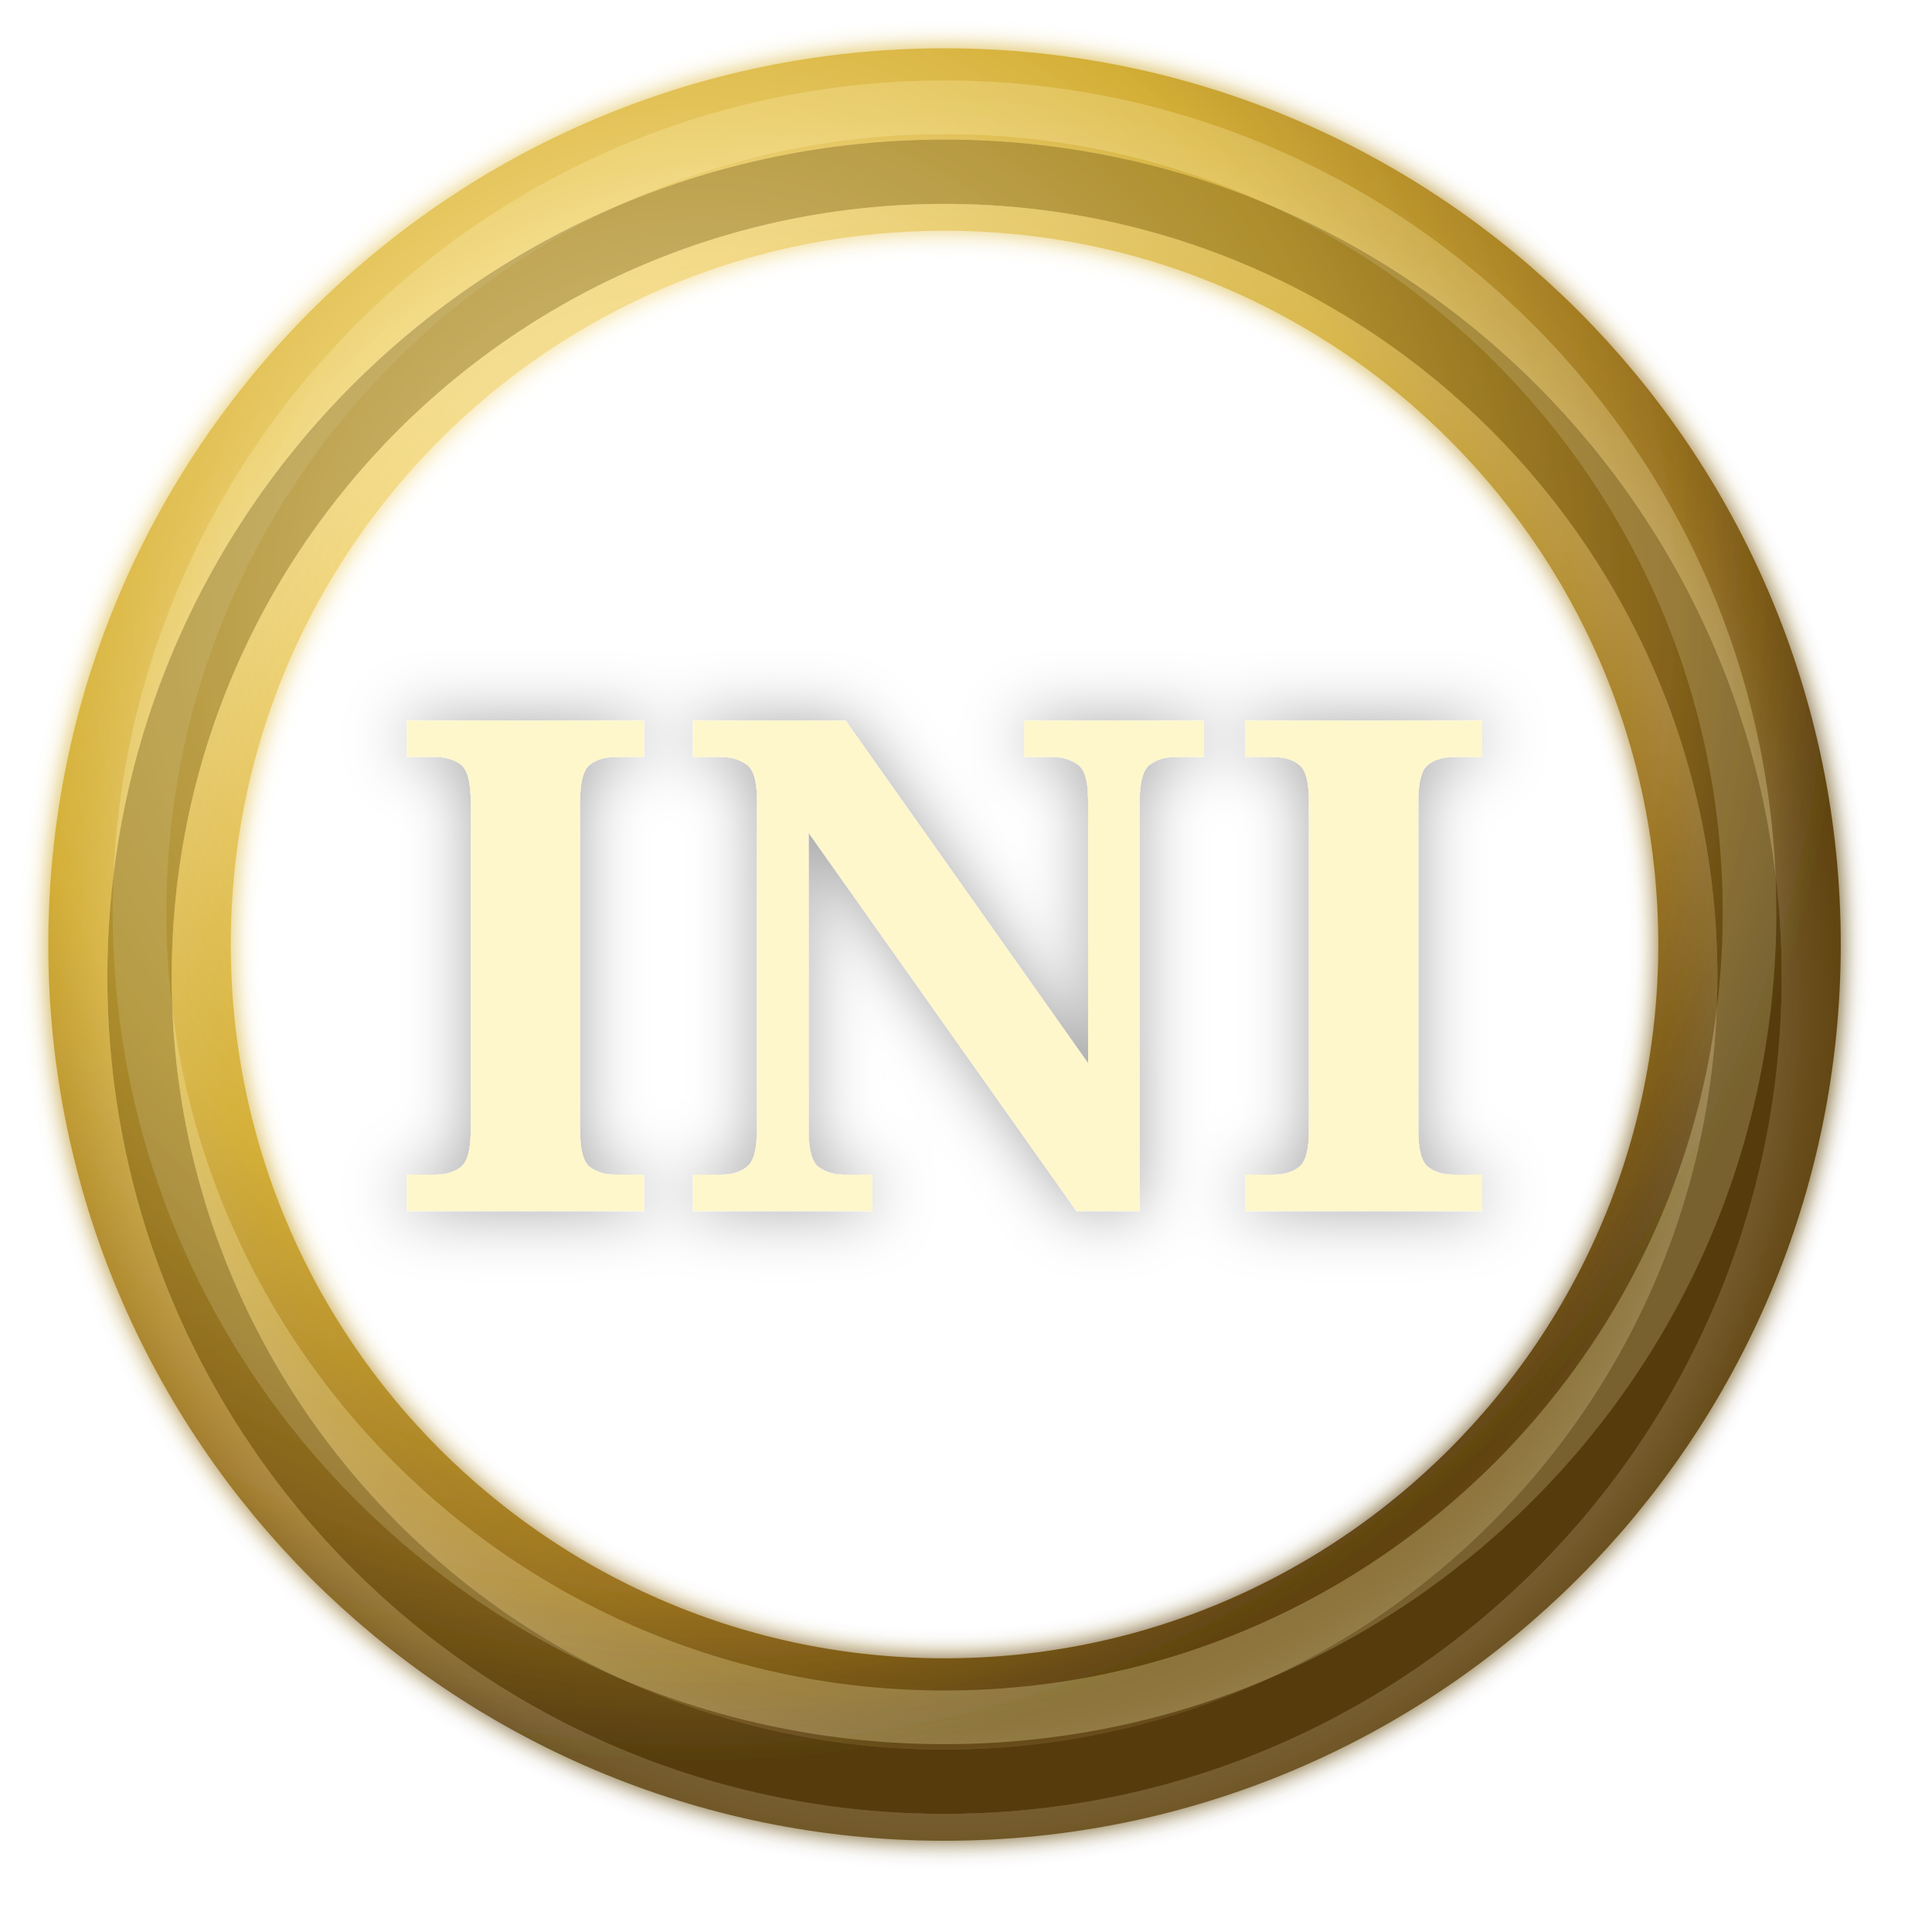
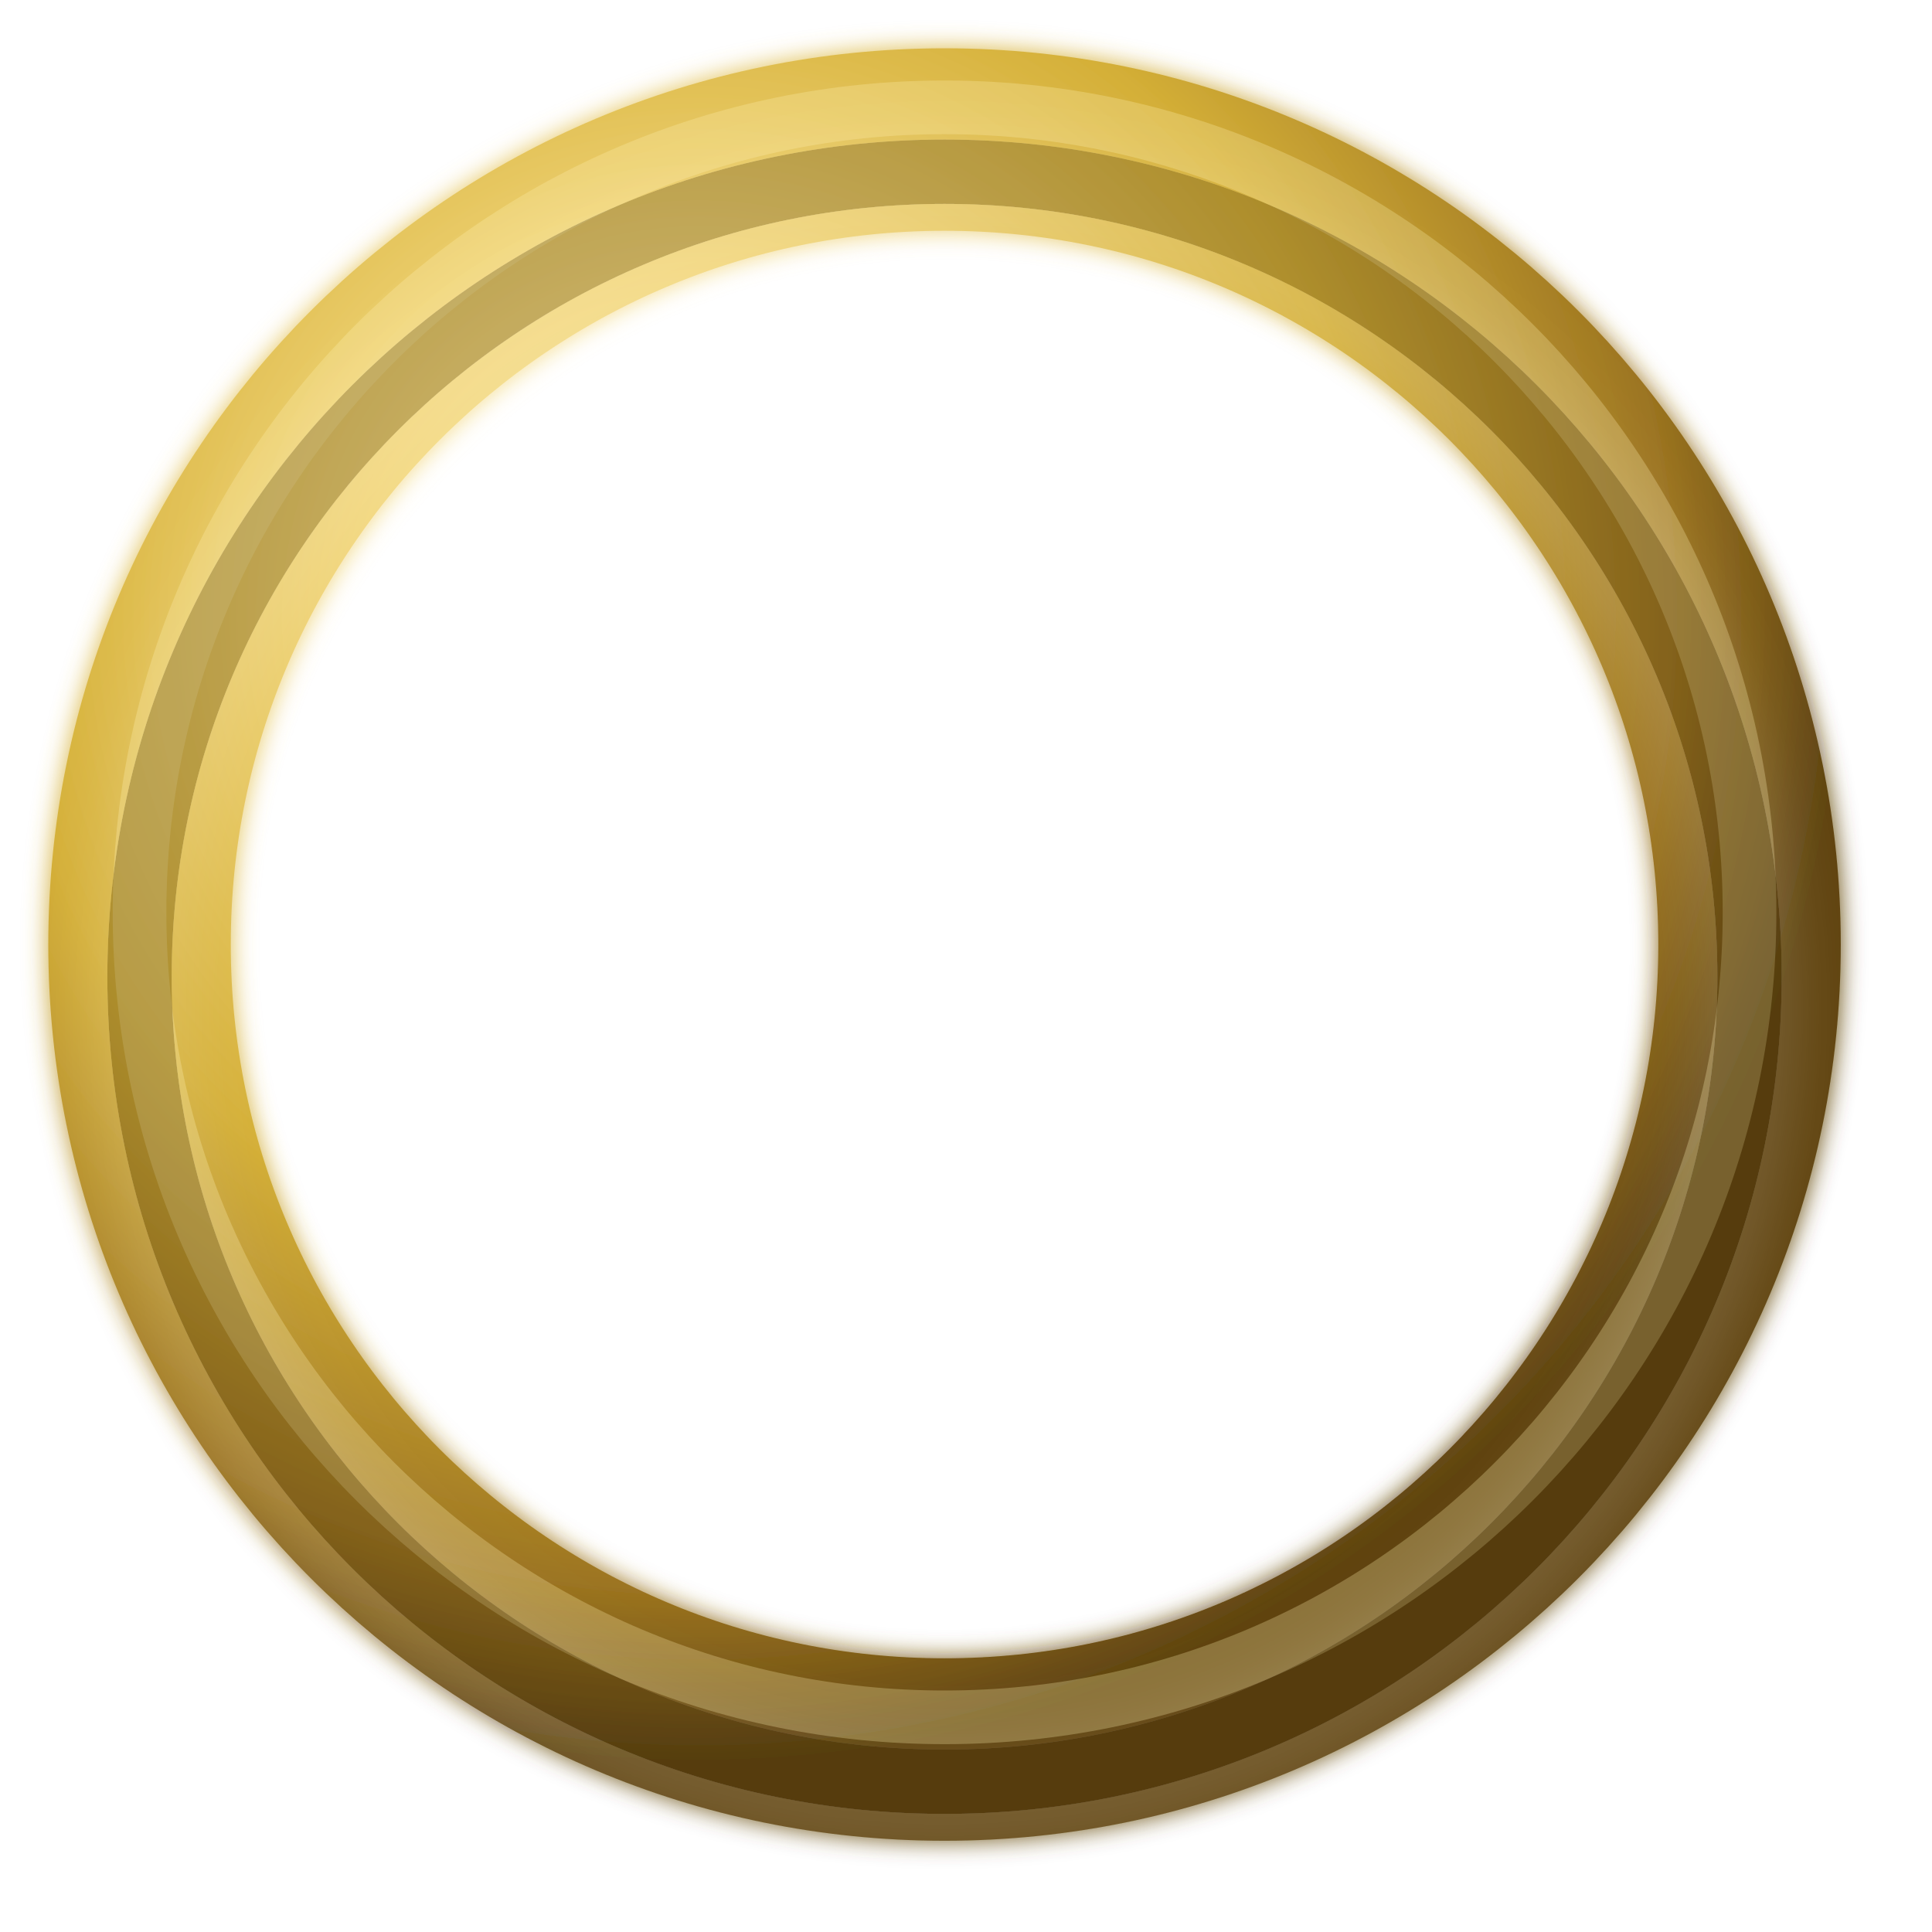
- <svg xmlns="http://www.w3.org/2000/svg" width="128" height="128" viewBox="80 80 360 360">
+ <svg xmlns="http://www.w3.org/2000/svg" width="16" height="16" viewBox="80 80 360 360">
  <defs>
    <radialGradient id="gold" cx="35%" cy="30%" r="70%">
      <stop offset="0%" stop-color="#fff7cc" />
      <stop offset="30%" stop-color="#f2d67a" />
      <stop offset="60%" stop-color="#d4af37" />
      <stop offset="85%" stop-color="#9c7420" />
      <stop offset="100%" stop-color="#5e4310" />
    </radialGradient>
    <filter id="softGlow" x="-50%" y="-50%" width="200%" height="200%">
      <feGaussianBlur stdDeviation="2.2" result="b" />
      <feMerge>
        <feMergeNode in="b" />
        <feMergeNode in="SourceGraphic" />
      </feMerge>
    </filter>
    <filter id="glow" x="-20%" y="-20%" width="140%" height="140%">
      <feDropShadow dx="0" dy="6" stdDeviation="8" flood-color="#fff" flood-opacity="1" />
    </filter>
-     <filter id="textShadow" x="-50%" y="-50%" width="200%" height="200%">
-       <feDropShadow dx="0" dy="3" stdDeviation="4" flood-color="#000" flood-opacity="0.65" />
-       <feDropShadow dx="0" dy="0" stdDeviation="6" flood-color="#000" flood-opacity="0.35" />
-     </filter>
  </defs>
  <circle cx="256" cy="256" r="150" fill="none" stroke="url(#gold)" stroke-width="34" filter="url(#softGlow)" />
  <circle cx="256" cy="250" r="150" fill="none" stroke="#fff2b0" stroke-width="10" opacity="0.28" />
  <circle cx="256" cy="262" r="150" fill="none" stroke="#3a2a0c" stroke-width="12" opacity="0.25" filter="url(#glow)" />
-   <text x="256" y="256" text-anchor="middle" dominant-baseline="central" font-family="Georgia, serif" font-size="128" font-weight="700" letter-spacing="2" fill="#fff7cc" filter="url(#textShadow)">
-         INI
-     </text>
</svg>
